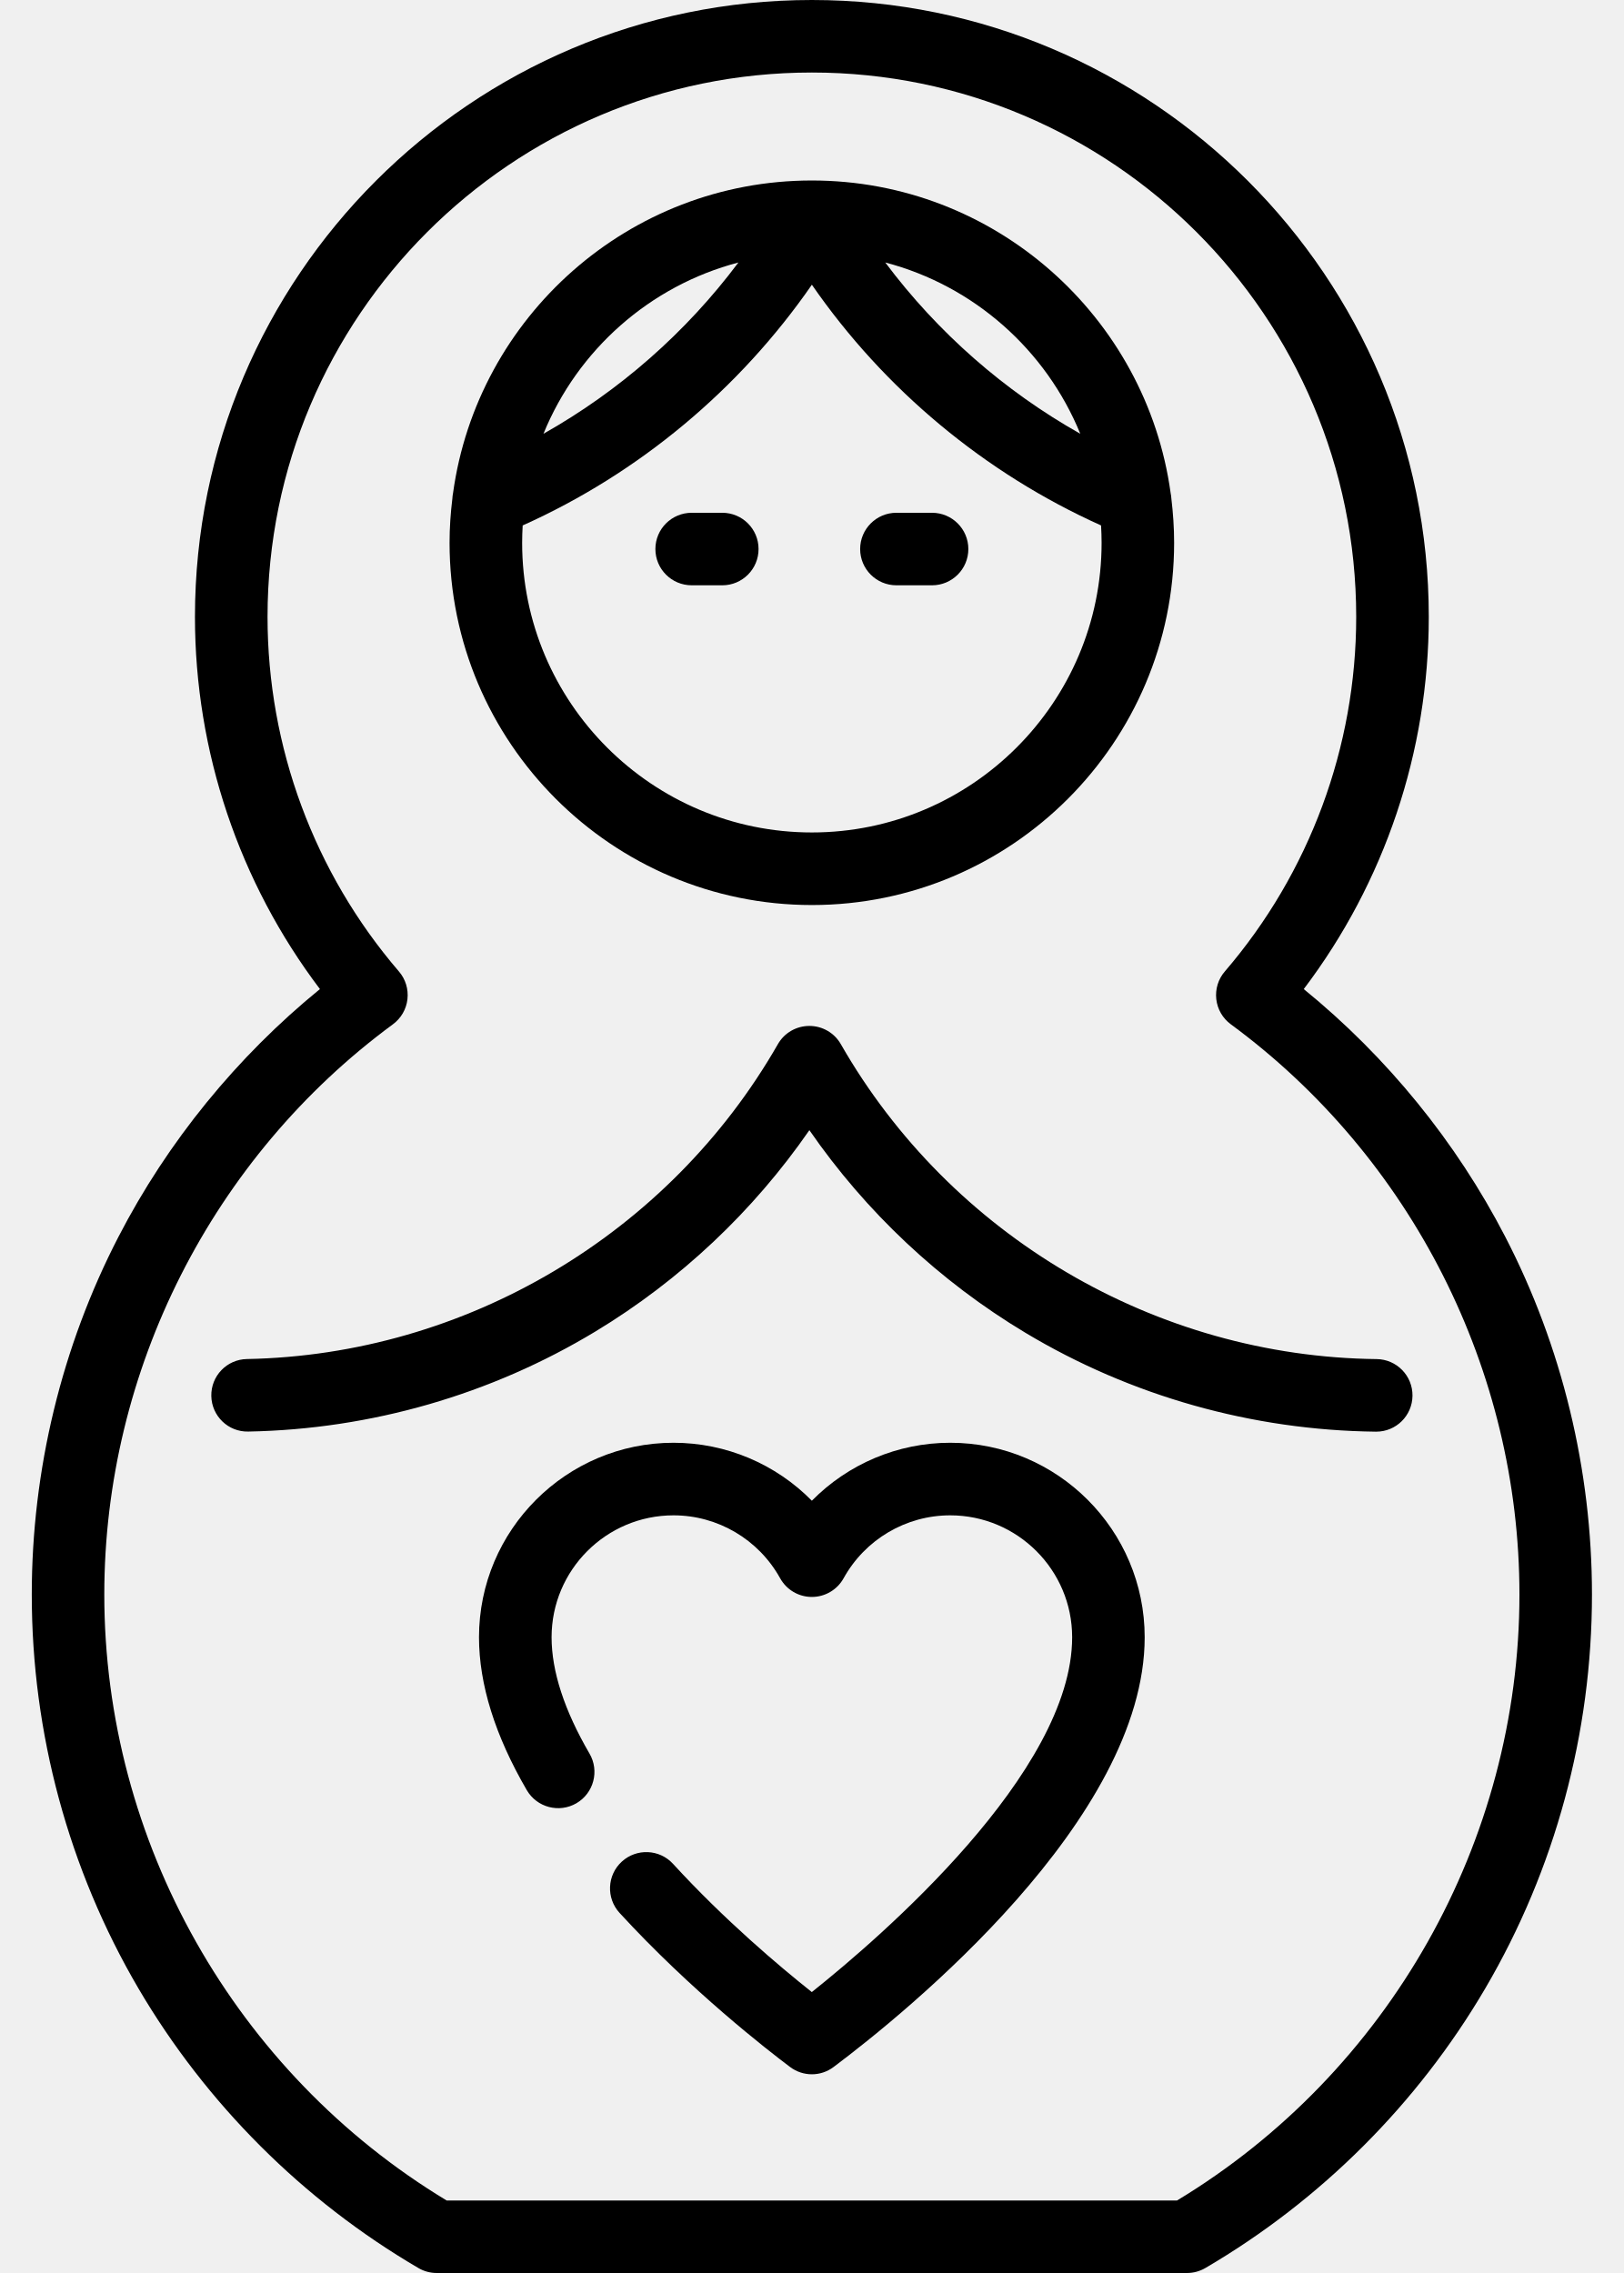
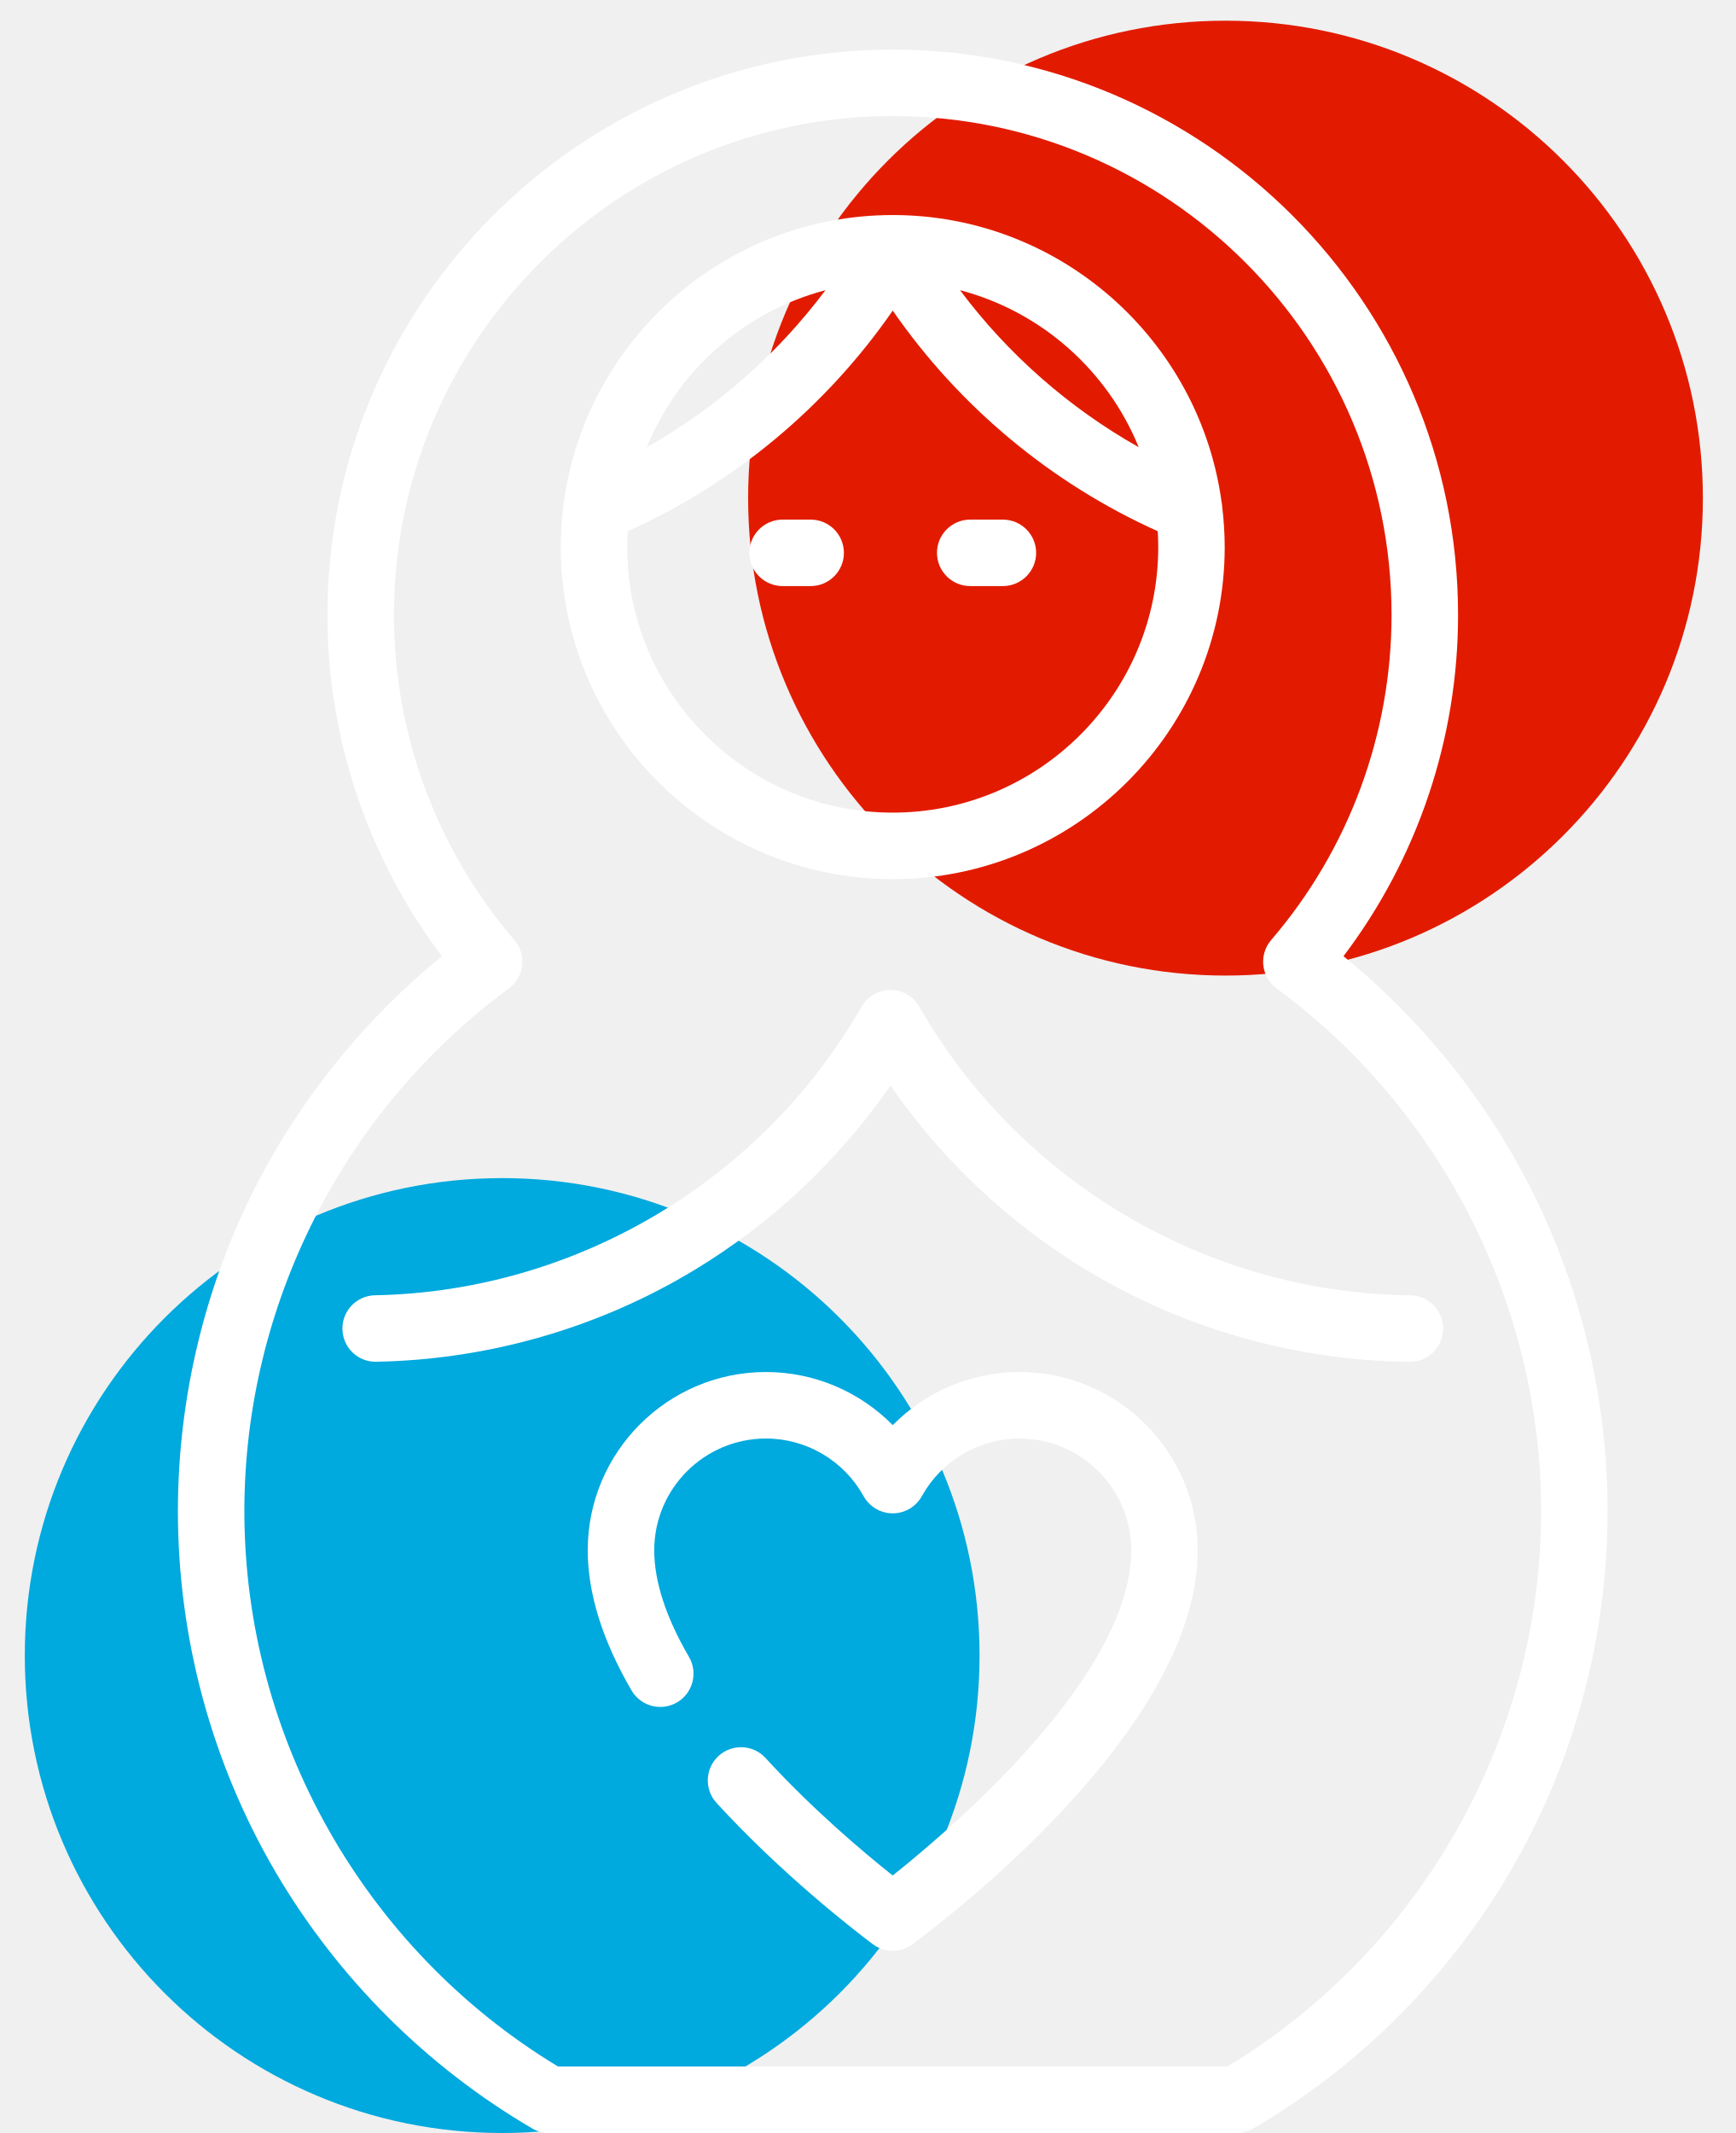
- <svg xmlns="http://www.w3.org/2000/svg" width="30" height="42" viewBox="0 0 30 42" fill="none">
-   <path d="M2.19 22.851C3.097 21.096 4.376 19.527 5.911 18.276C4.418 16.303 3.602 13.887 3.602 11.398C3.602 5.113 8.715 0 15 0C21.285 0 26.398 5.113 26.398 11.398C26.398 13.887 25.582 16.303 24.088 18.276C25.624 19.527 26.903 21.096 27.81 22.851C28.859 24.878 29.413 27.164 29.413 29.462C29.413 32.024 28.732 34.54 27.443 36.739C26.193 38.871 24.404 40.659 22.27 41.908C22.167 41.968 22.05 42 21.931 42H8.068C7.949 42 7.832 41.968 7.73 41.908C5.596 40.659 3.807 38.871 2.556 36.739C1.268 34.54 0.587 32.024 0.587 29.462C0.587 27.164 1.141 24.878 2.19 22.851ZM8.252 40.66H21.747C25.654 38.3 28.073 34.026 28.073 29.462C28.073 25.323 26.079 21.384 22.741 18.927C22.59 18.816 22.493 18.648 22.472 18.463C22.451 18.277 22.508 18.091 22.63 17.95C24.195 16.129 25.057 13.802 25.057 11.398C25.057 5.852 20.546 1.34 15 1.34C9.454 1.34 4.943 5.852 4.943 11.398C4.943 13.802 5.805 16.129 7.37 17.95C7.492 18.091 7.549 18.277 7.528 18.463C7.507 18.648 7.41 18.816 7.259 18.927C3.921 21.384 1.927 25.323 1.927 29.462C1.927 34.026 4.346 38.3 8.252 40.66Z" fill="black" />
-   <path d="M21.693 10.029C21.693 13.72 18.691 16.723 15 16.723C11.309 16.723 8.306 13.72 8.306 10.029C8.306 9.752 8.325 9.48 8.358 9.212C8.36 9.179 8.363 9.146 8.37 9.114C8.818 5.855 11.619 3.335 15 3.335C18.38 3.335 21.182 5.855 21.629 9.114C21.636 9.146 21.64 9.179 21.642 9.212C21.674 9.48 21.693 9.752 21.693 10.029ZM15 15.382C17.951 15.382 20.353 12.98 20.353 10.029C20.353 9.921 20.349 9.815 20.343 9.709C18.197 8.745 16.338 7.196 15 5.261C13.661 7.196 11.803 8.746 9.657 9.709C9.651 9.815 9.647 9.921 9.647 10.029C9.647 12.981 12.048 15.382 15 15.382ZM10.041 8.015C11.444 7.224 12.676 6.142 13.643 4.85C12.005 5.28 10.671 6.468 10.041 8.015ZM16.356 4.85C17.323 6.142 18.555 7.224 19.959 8.015C19.328 6.468 17.995 5.28 16.356 4.85Z" fill="black" />
-   <path d="M4.561 25.112C8.601 25.037 12.36 22.807 14.372 19.294C14.491 19.085 14.713 18.957 14.954 18.957C15.194 18.957 15.416 19.085 15.535 19.294C17.564 22.838 21.358 25.068 25.434 25.113C25.805 25.117 26.101 25.421 26.097 25.791C26.093 26.159 25.794 26.454 25.427 26.454C25.425 26.454 25.422 26.454 25.419 26.454C23.135 26.428 20.896 25.797 18.946 24.627C17.363 23.678 15.999 22.396 14.954 20.883C13.917 22.383 12.566 23.657 11.001 24.603C9.07 25.77 6.852 26.41 4.587 26.452C4.217 26.461 3.911 26.165 3.904 25.795C3.897 25.424 4.191 25.119 4.561 25.112Z" fill="black" />
-   <path d="M12.78 9.475H13.345C13.715 9.475 14.015 9.775 14.015 10.145C14.015 10.515 13.715 10.815 13.345 10.815H12.78C12.409 10.815 12.109 10.515 12.109 10.145C12.109 9.775 12.409 9.475 12.78 9.475Z" fill="black" />
-   <path d="M16.562 9.475H17.22C17.59 9.475 17.891 9.775 17.891 10.145C17.891 10.515 17.59 10.815 17.22 10.815H16.562C16.192 10.815 15.892 10.515 15.892 10.145C15.892 9.775 16.192 9.475 16.562 9.475Z" fill="black" />
-   <path d="M12.444 26.659C13.417 26.659 14.334 27.054 15 27.73C15.666 27.054 16.583 26.659 17.556 26.659C19.537 26.659 21.149 28.271 21.149 30.253C21.149 33.615 16.751 37.181 15.402 38.193C15.283 38.283 15.142 38.328 15 38.328C14.858 38.328 14.716 38.283 14.597 38.193C14.19 37.888 12.76 36.778 11.447 35.346C11.197 35.073 11.215 34.649 11.488 34.399C11.761 34.149 12.185 34.167 12.435 34.44C13.387 35.479 14.406 36.338 14.999 36.809C16.274 35.793 19.809 32.748 19.809 30.253C19.809 29.01 18.798 28 17.556 28C16.738 28 15.984 28.445 15.586 29.163C15.468 29.376 15.243 29.508 15 29.508C14.756 29.508 14.532 29.376 14.414 29.163C14.016 28.445 13.261 28 12.444 28C11.201 28 10.191 29.01 10.191 30.253C10.191 30.881 10.427 31.605 10.892 32.403C11.078 32.723 10.97 33.133 10.65 33.32C10.33 33.506 9.92 33.398 9.733 33.078C9.147 32.072 8.85 31.121 8.85 30.253C8.85 28.271 10.462 26.659 12.444 26.659Z" fill="black" />
+ <svg xmlns="http://www.w3.org/2000/svg" width="35" height="43" viewBox="0 0 35 43" fill="none">
+   <ellipse cx="24.709" cy="10.042" rx="9.625" ry="9.625" fill="#E21B00" />
+   <ellipse cx="10.125" cy="33.375" rx="9.625" ry="9.625" fill="#00A9DE" />
+   <path d="M5.19 23.851C6.097 22.096 7.376 20.527 8.911 19.276C7.418 17.303 6.602 14.887 6.602 12.398C6.602 6.113 11.715 1 18 1C24.285 1 29.398 6.113 29.398 12.398C29.398 14.887 28.582 17.303 27.088 19.276C28.624 20.527 29.903 22.096 30.81 23.851C31.859 25.878 32.413 28.164 32.413 30.462C32.413 33.024 31.732 35.54 30.443 37.739C29.193 39.871 27.404 41.659 25.27 42.908C25.167 42.968 25.05 43 24.931 43H11.068C10.949 43 10.832 42.968 10.73 42.908C8.596 41.659 6.807 39.871 5.556 37.739C4.268 35.54 3.587 33.024 3.587 30.462C3.587 28.164 4.141 25.878 5.19 23.851ZM11.252 41.66H24.747C28.654 39.3 31.073 35.026 31.073 30.462C31.073 26.323 29.079 22.384 25.741 19.927C25.59 19.816 25.493 19.648 25.472 19.463C25.451 19.277 25.508 19.091 25.63 18.95C27.195 17.129 28.057 14.802 28.057 12.398C28.057 6.852 23.546 2.34 18 2.34C12.454 2.34 7.943 6.852 7.943 12.398C7.943 14.802 8.805 17.129 10.37 18.95C10.492 19.091 10.549 19.277 10.528 19.463C10.507 19.648 10.41 19.816 10.259 19.927C6.921 22.384 4.927 26.323 4.927 30.462C4.927 35.026 7.346 39.3 11.252 41.66Z" fill="white" />
+   <path d="M24.693 11.029C24.693 14.72 21.691 17.723 18 17.723C14.309 17.723 11.306 14.72 11.306 11.029C11.306 10.752 11.325 10.48 11.358 10.212C11.36 10.179 11.364 10.146 11.37 10.114C11.818 6.855 14.619 4.335 18 4.335C21.38 4.335 24.182 6.855 24.629 10.114C24.636 10.146 24.64 10.179 24.642 10.212C24.674 10.48 24.693 10.752 24.693 11.029ZM18 16.382C20.951 16.382 23.353 13.98 23.353 11.029C23.353 10.921 23.349 10.815 23.343 10.709C21.197 9.745 19.338 8.196 18 6.261C16.661 8.196 14.803 9.746 12.657 10.709C12.651 10.815 12.646 10.921 12.646 11.029C12.646 13.981 15.048 16.382 18 16.382ZM13.041 9.015C14.444 8.224 15.676 7.142 16.643 5.85C15.005 6.28 13.671 7.468 13.041 9.015ZM19.356 5.85C20.323 7.142 21.555 8.224 22.959 9.015C22.328 7.468 20.995 6.28 19.356 5.85Z" fill="white" />
+   <path d="M7.561 26.112C11.601 26.037 15.36 23.807 17.372 20.294C17.491 20.085 17.713 19.957 17.954 19.957C18.194 19.957 18.416 20.085 18.535 20.294C20.564 23.838 24.358 26.068 28.434 26.113C28.805 26.117 29.101 26.421 29.097 26.791C29.093 27.159 28.794 27.454 28.427 27.454C28.425 27.454 28.422 27.454 28.419 27.454C26.135 27.428 23.896 26.797 21.946 25.627C20.363 24.678 19 23.396 17.954 21.883C16.917 23.383 15.566 24.657 14.001 25.603C12.07 26.77 9.852 27.41 7.587 27.452C7.217 27.461 6.911 27.165 6.904 26.795C6.897 26.424 7.191 26.119 7.561 26.112Z" fill="white" />
+   <path d="M15.78 10.475H16.345C16.715 10.475 17.015 10.775 17.015 11.145C17.015 11.515 16.715 11.815 16.345 11.815H15.78C15.409 11.815 15.109 11.515 15.109 11.145C15.109 10.775 15.409 10.475 15.78 10.475Z" fill="white" />
+   <path d="M19.562 10.475H20.22C20.59 10.475 20.891 10.775 20.891 11.145C20.891 11.515 20.59 11.815 20.22 11.815H19.562C19.192 11.815 18.892 11.515 18.892 11.145C18.892 10.775 19.192 10.475 19.562 10.475Z" fill="white" />
+   <path d="M15.444 27.659C16.417 27.659 17.334 28.054 18 28.73C18.666 28.054 19.583 27.659 20.556 27.659C22.537 27.659 24.149 29.271 24.149 31.253C24.149 34.615 19.751 38.181 18.402 39.193C18.283 39.283 18.142 39.328 18 39.328C17.858 39.328 17.716 39.283 17.597 39.193C17.19 38.888 15.76 37.778 14.447 36.346C14.197 36.073 14.215 35.649 14.488 35.399C14.761 35.149 15.185 35.167 15.435 35.44C16.387 36.479 17.406 37.338 17.999 37.809C19.274 36.793 22.809 33.748 22.809 31.253C22.809 30.01 21.798 29 20.556 29C19.738 29 18.984 29.445 18.586 30.163C18.468 30.376 18.243 30.508 18 30.508C17.756 30.508 17.532 30.376 17.413 30.163C17.016 29.445 16.261 29 15.444 29C14.201 29 13.191 30.01 13.191 31.253C13.191 31.881 13.427 32.605 13.892 33.403C14.078 33.723 13.97 34.133 13.65 34.32C13.33 34.506 12.92 34.398 12.733 34.078C12.147 33.072 11.85 32.121 11.85 31.253C11.85 29.271 13.462 27.659 15.444 27.659Z" fill="white" />
</svg>
